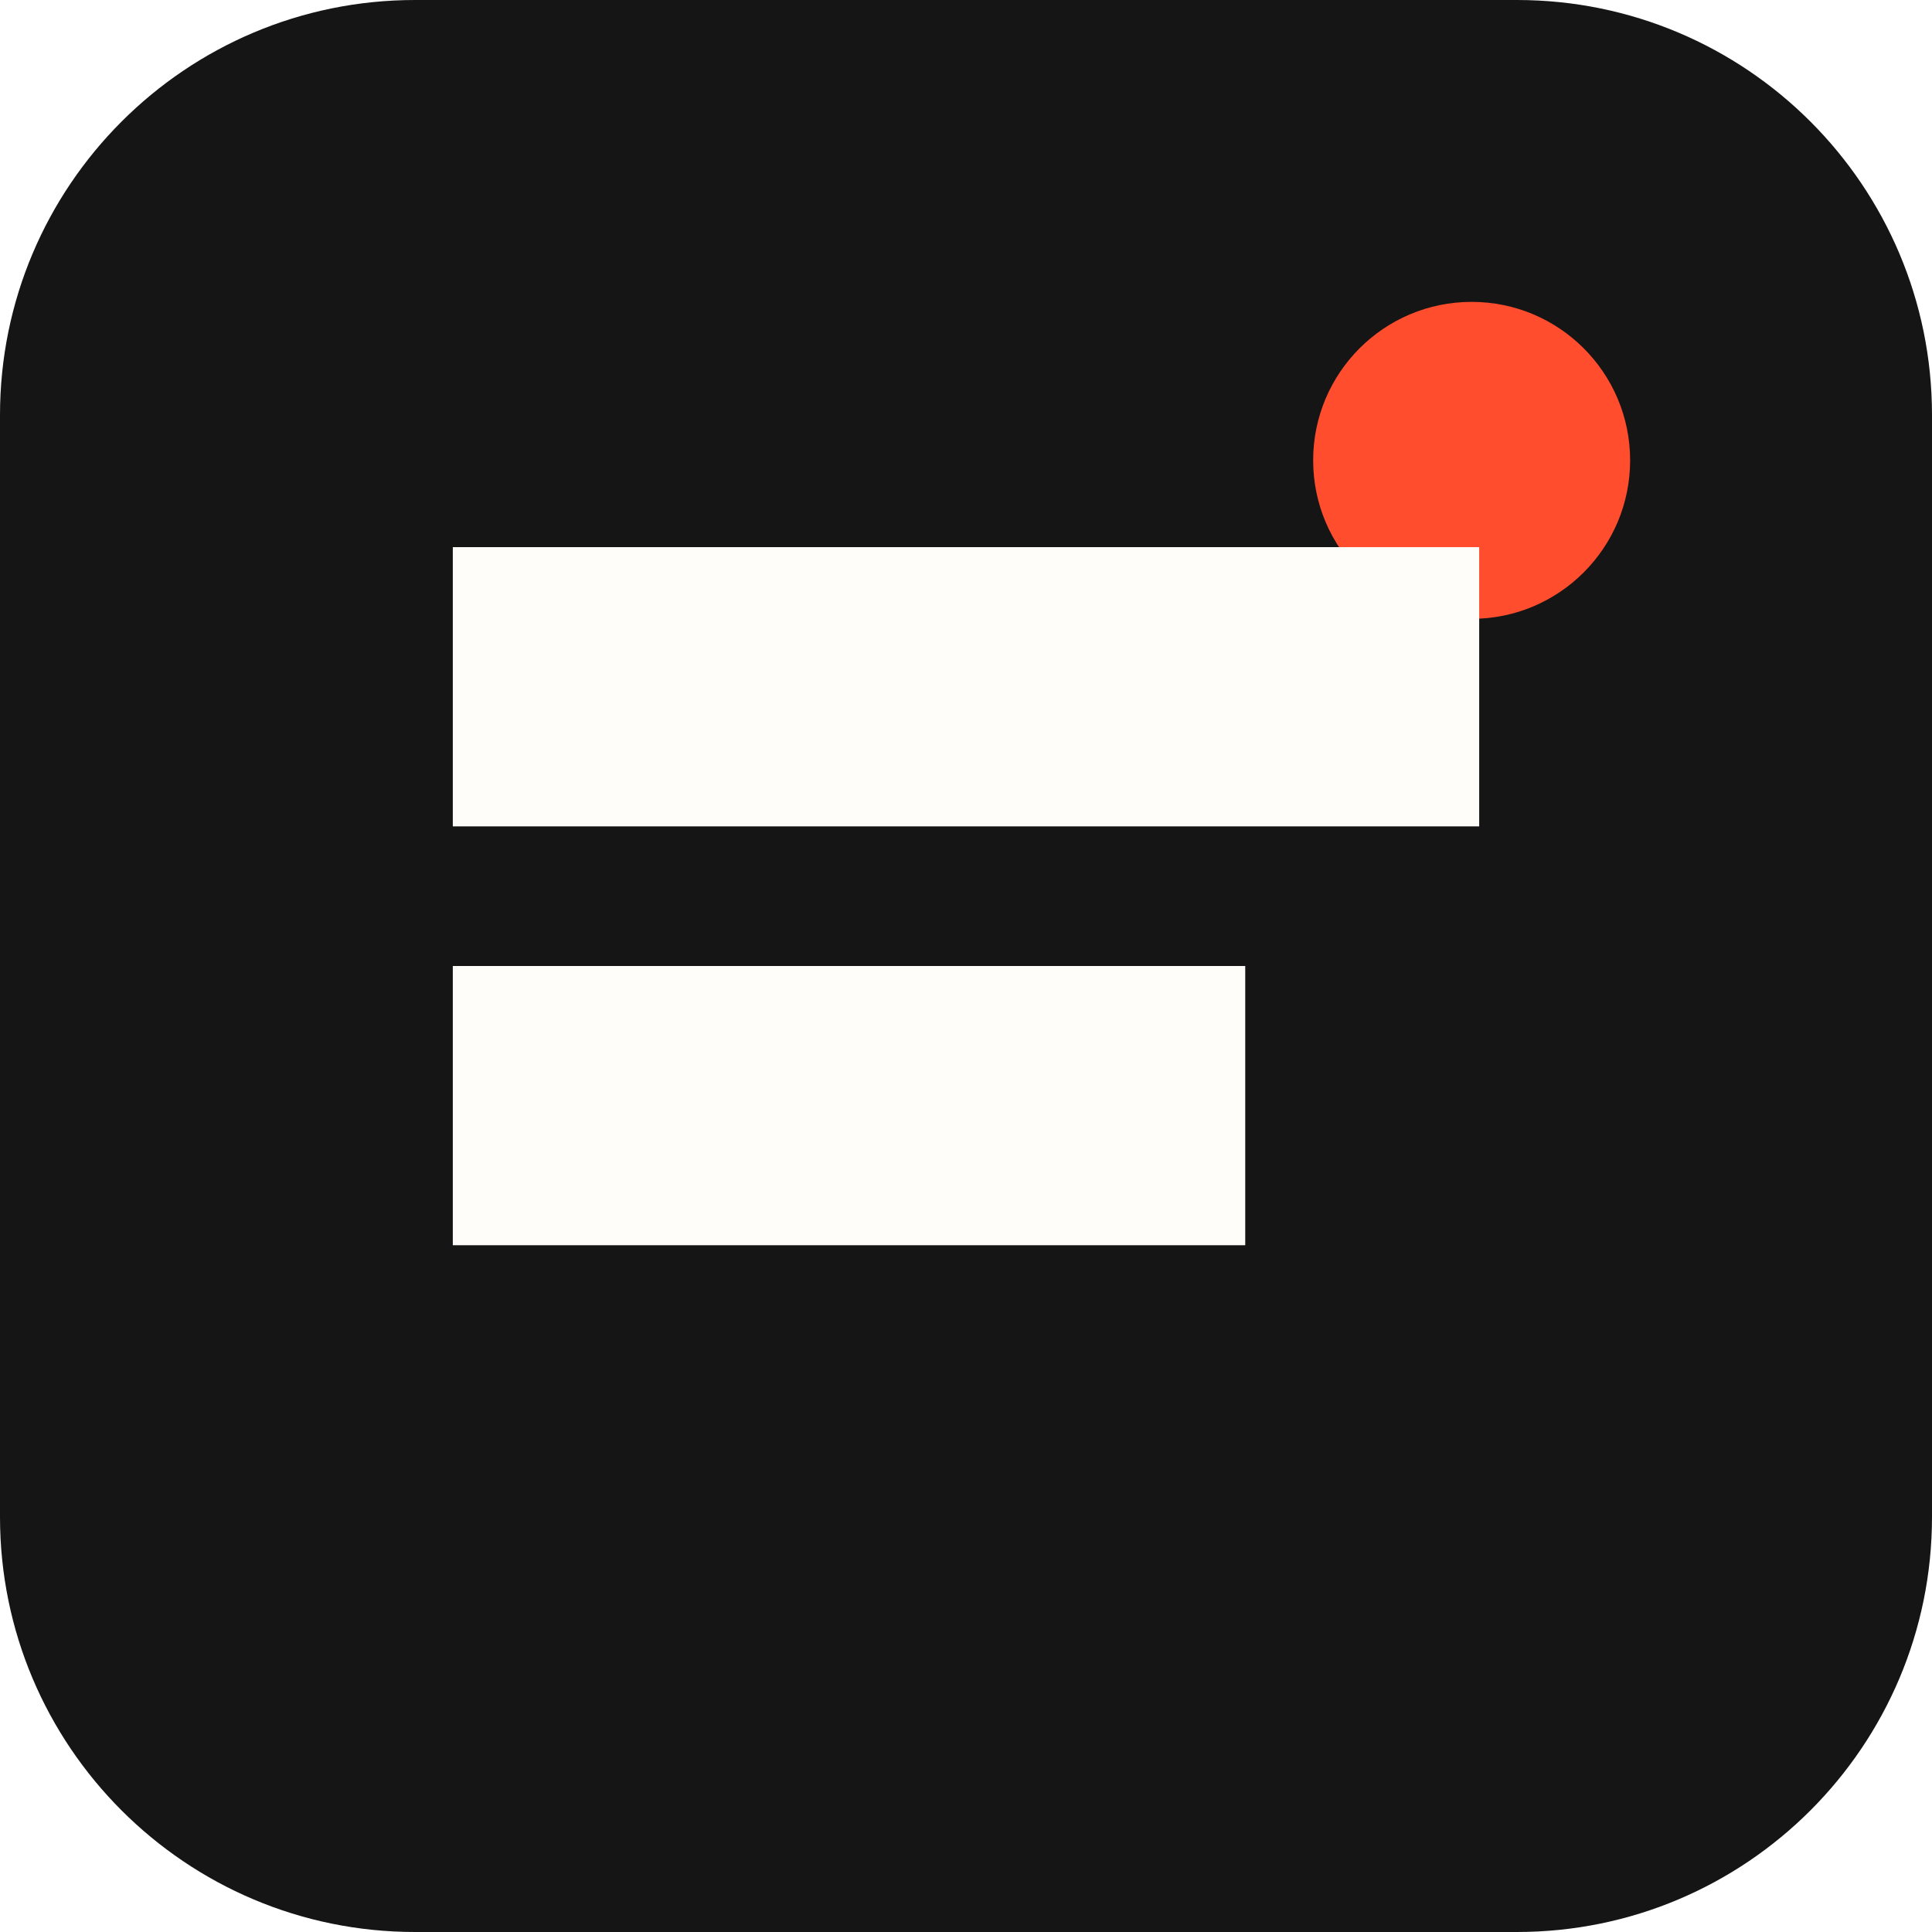
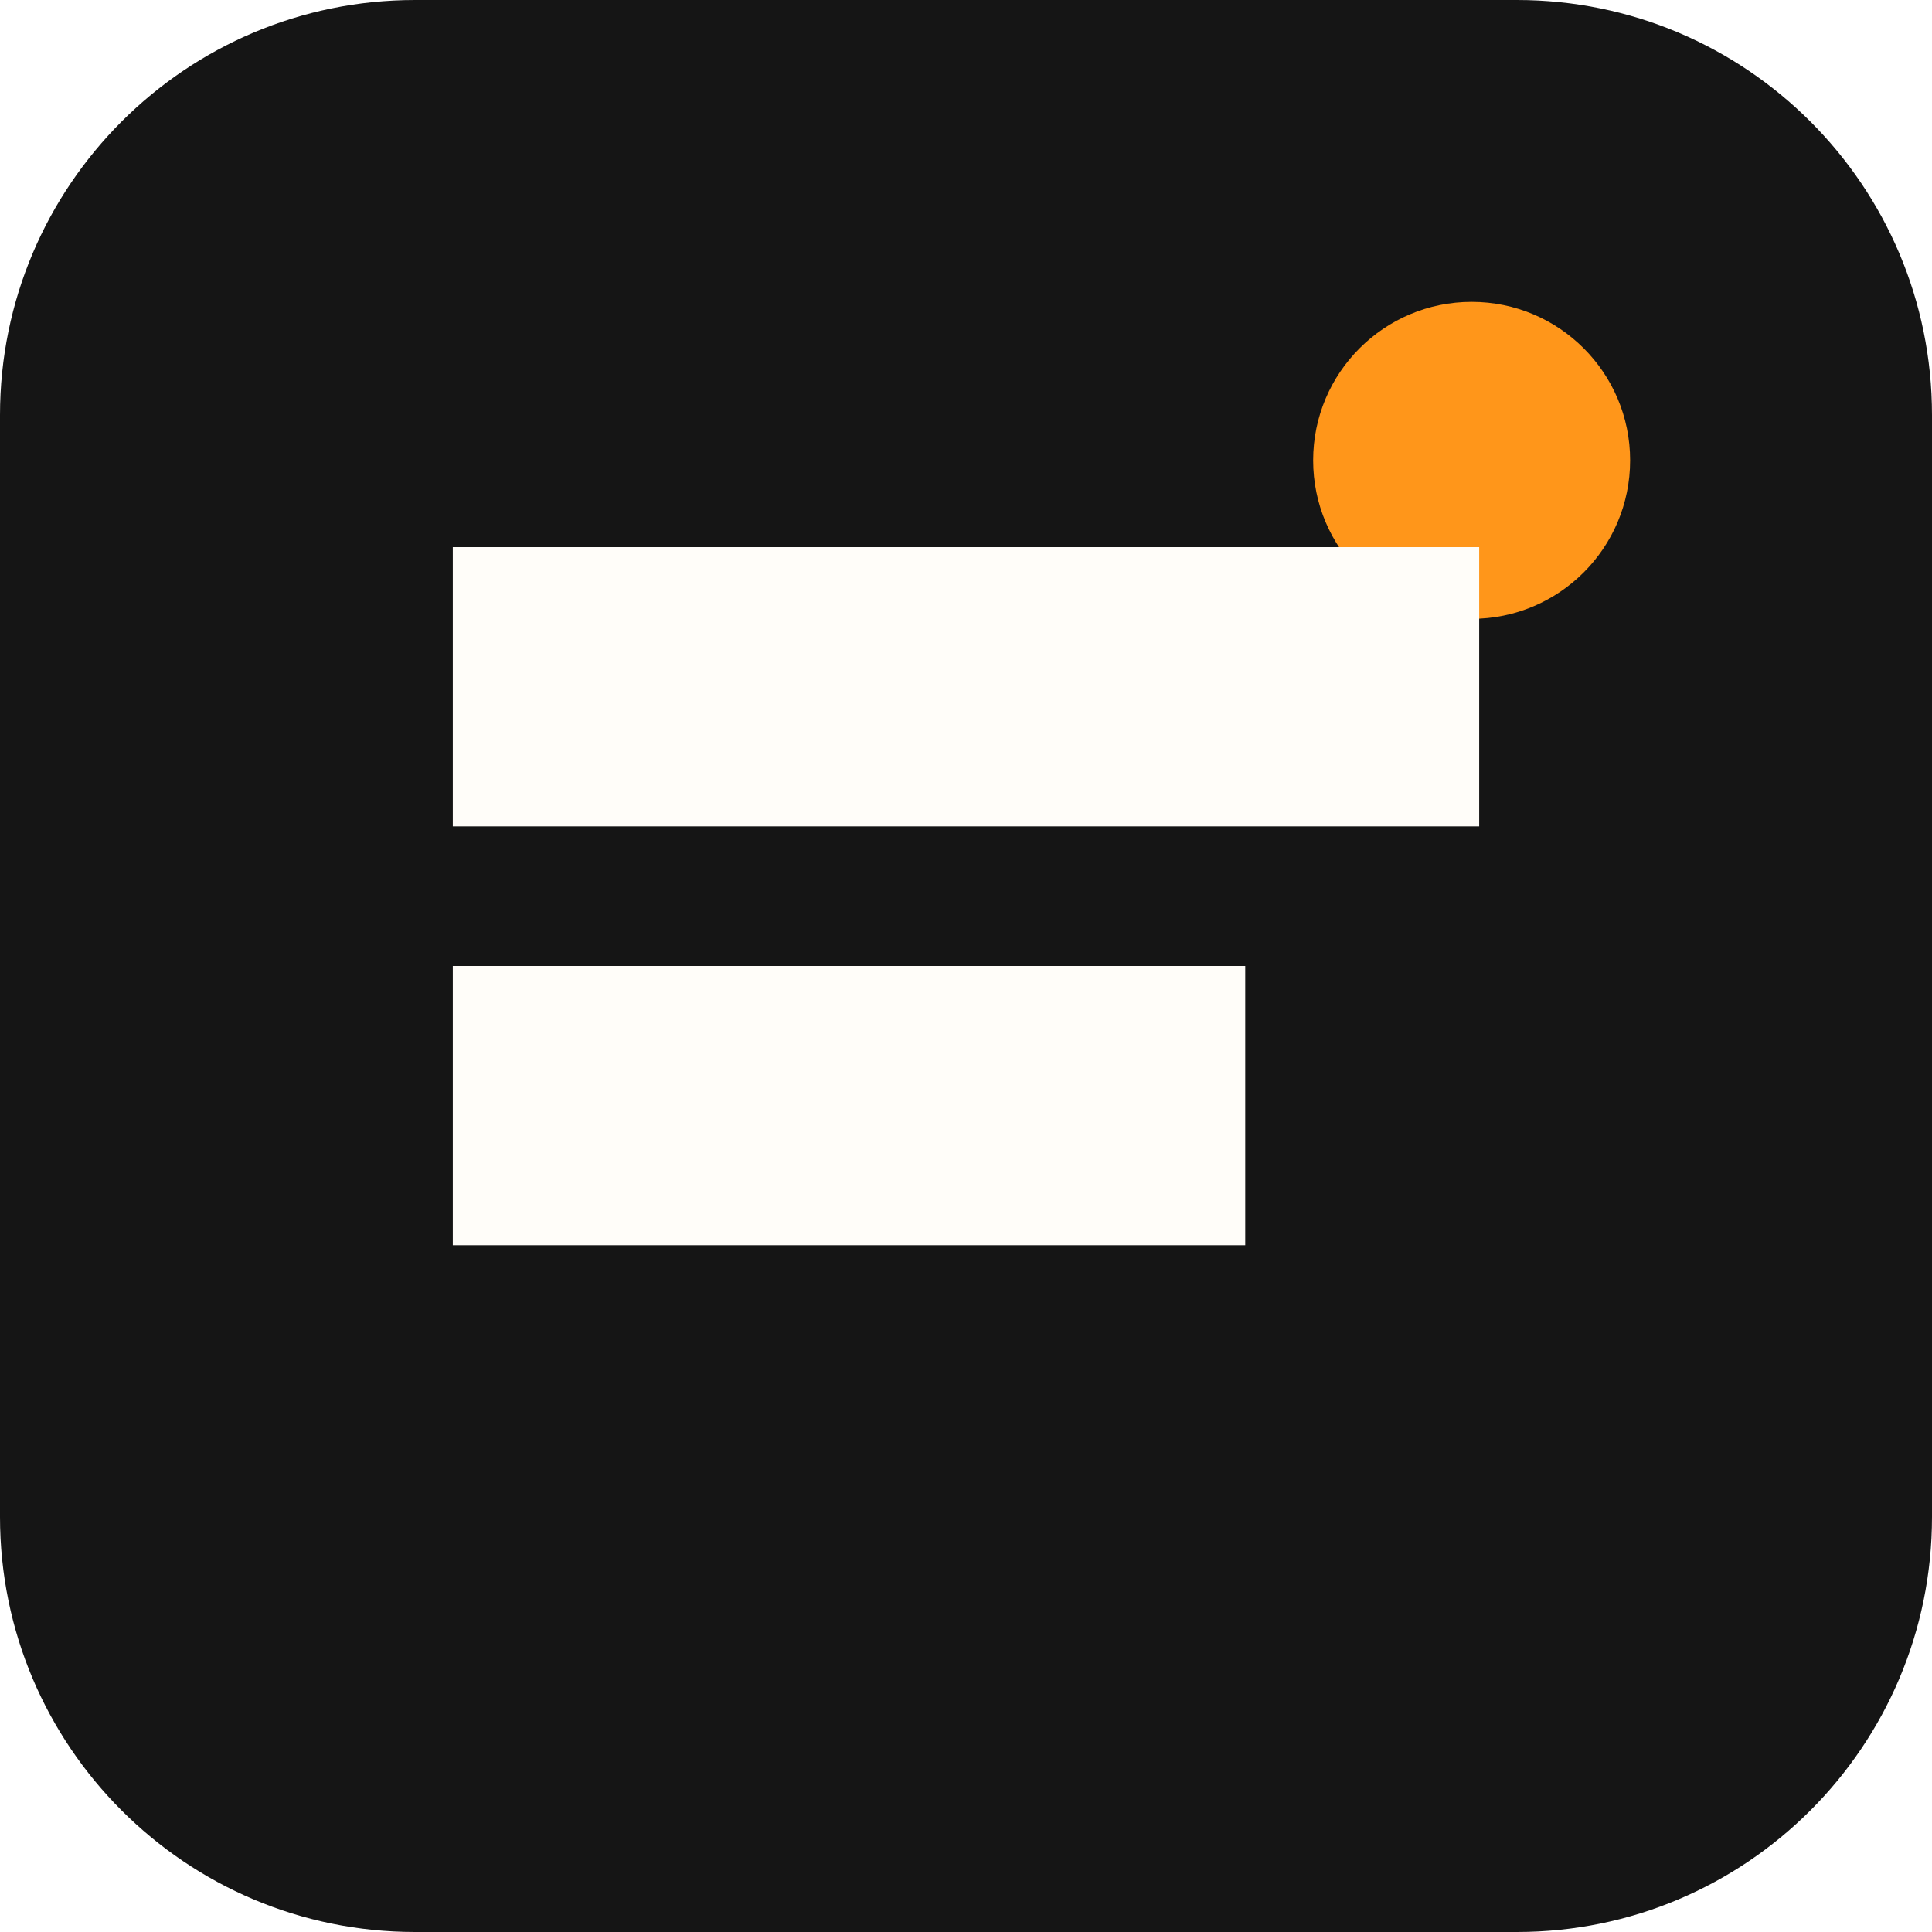
<svg xmlns="http://www.w3.org/2000/svg" viewBox="0 0 512 512">
  <rect width="512" height="512" rx="110" fill="#151515" />
-   <circle cx="390" cy="122" r="42" fill="#ff4d2e" />
+   <circle cx="390" cy="122" r="42" fill="#ff961a" />
  <path d="M120 145h272v74H120zM120 256h210v74H120z" fill="#fffdf9" />
</svg>
